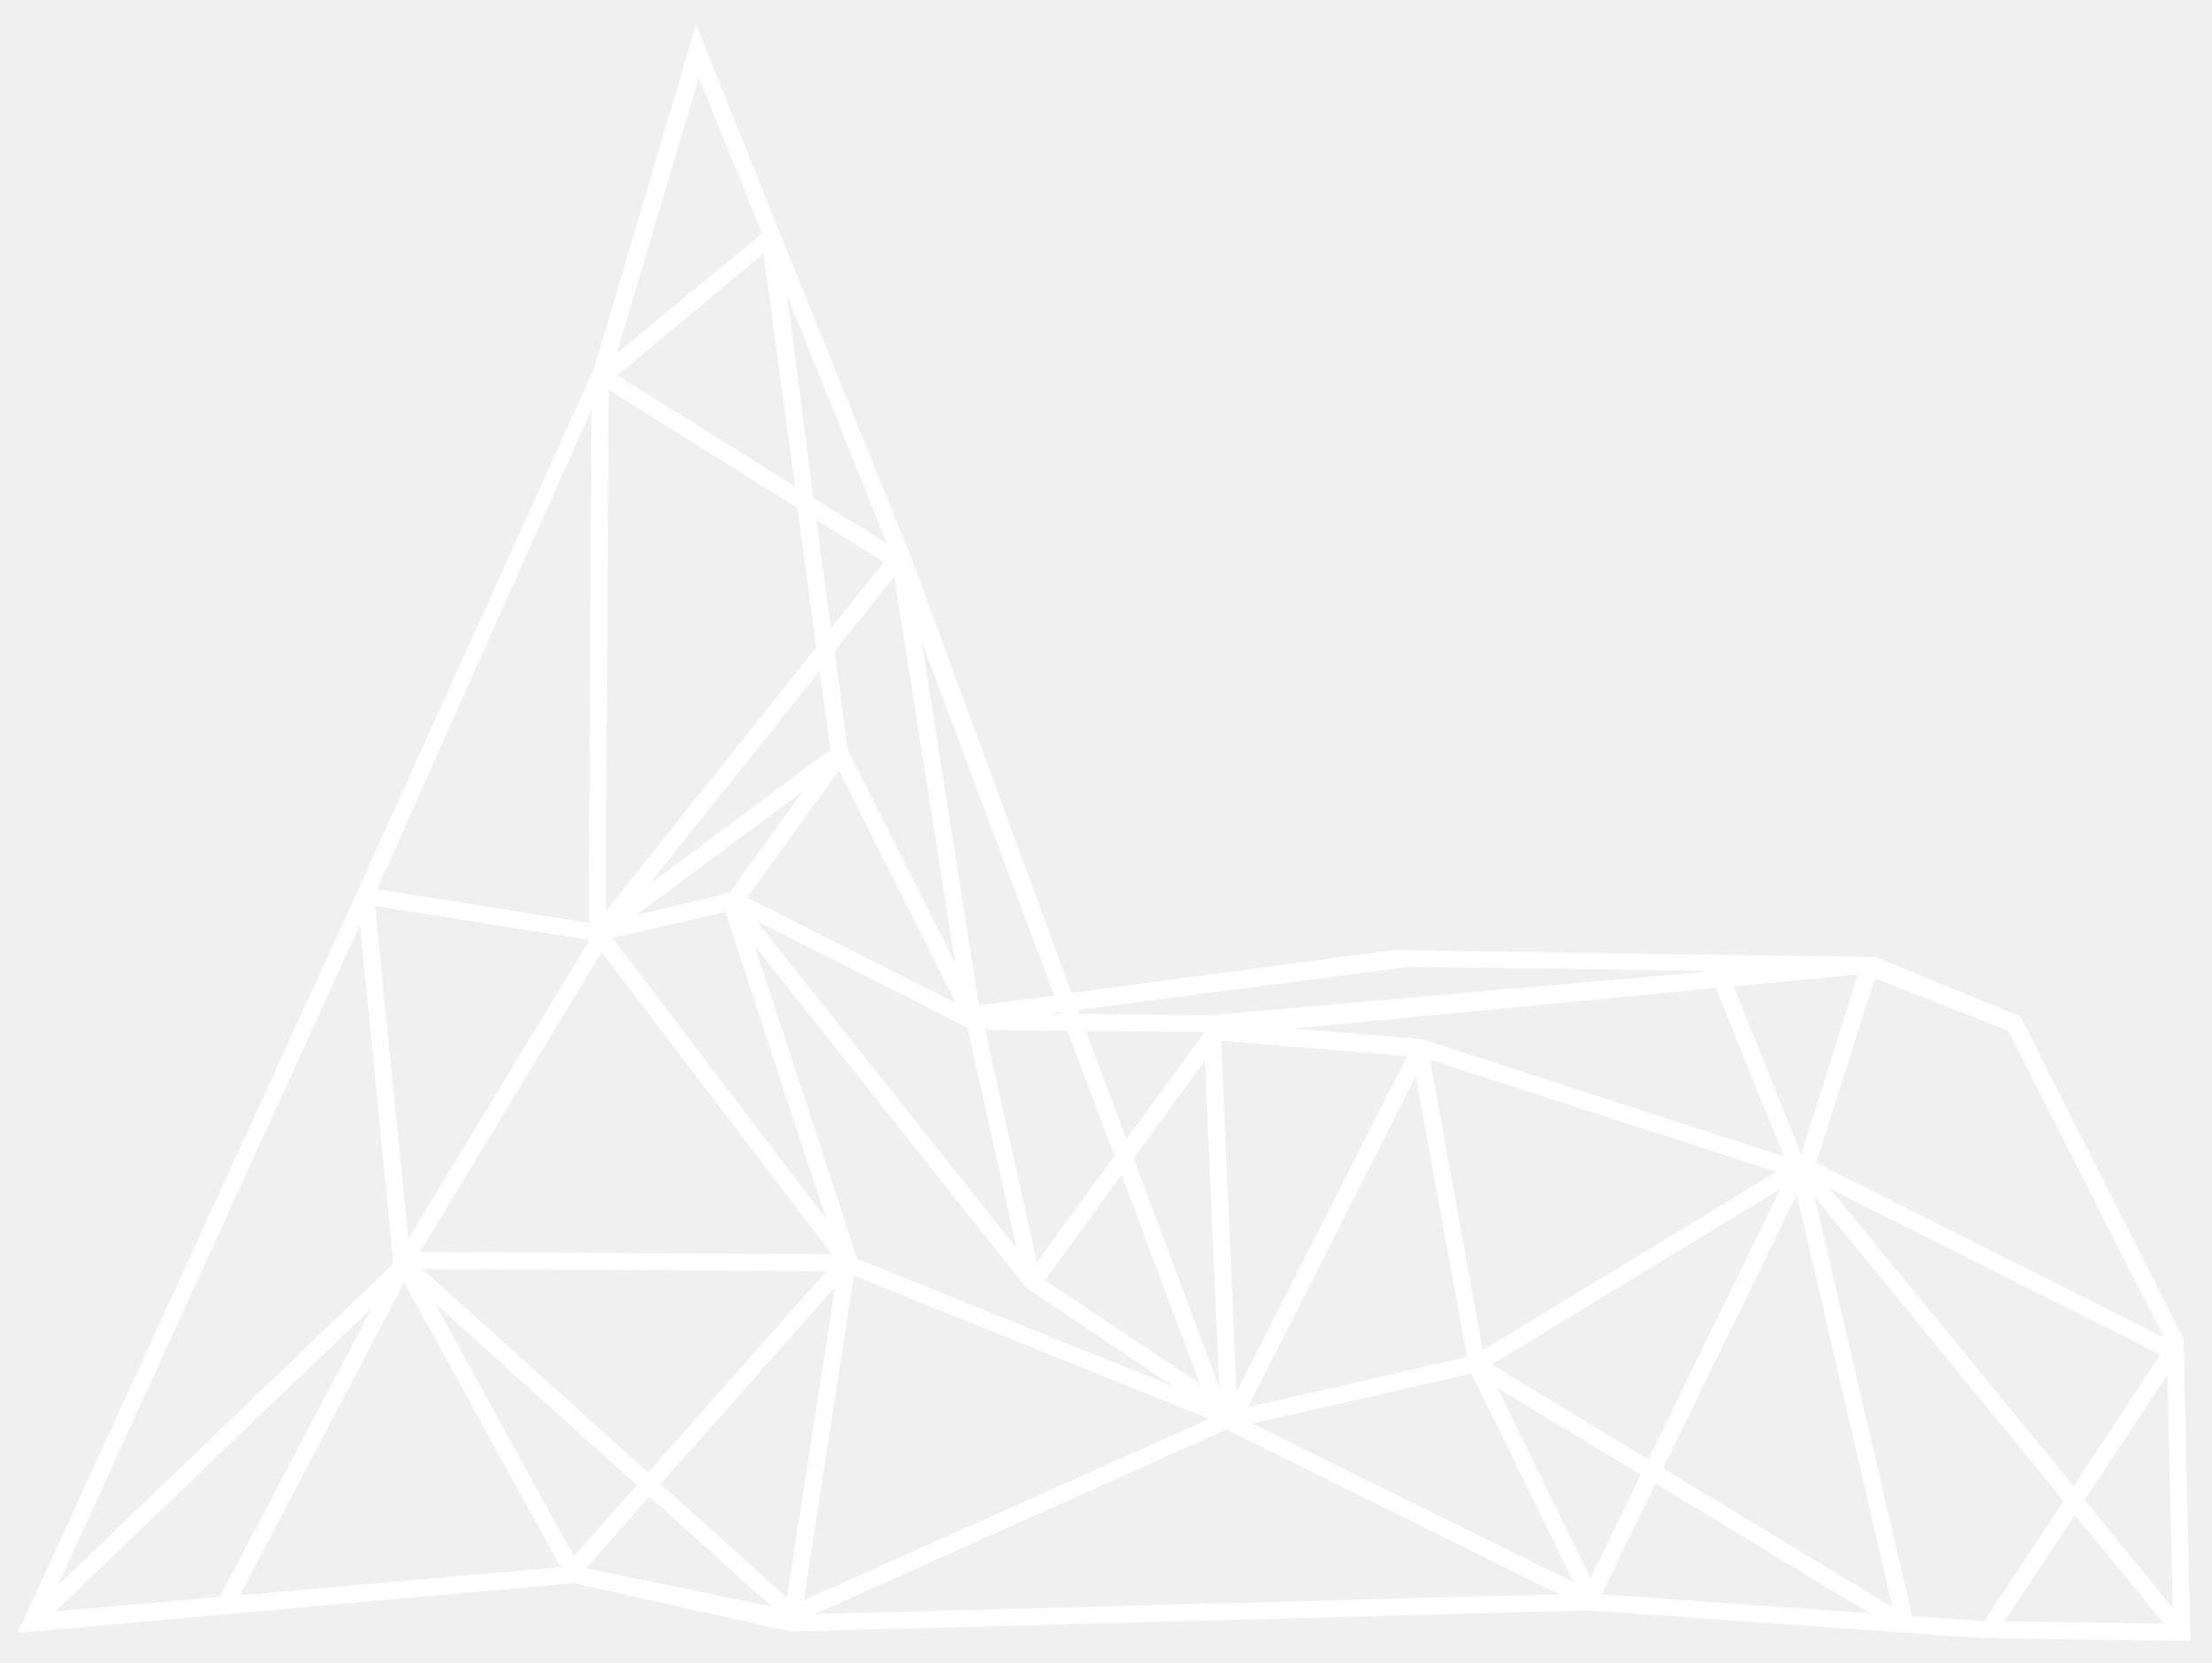
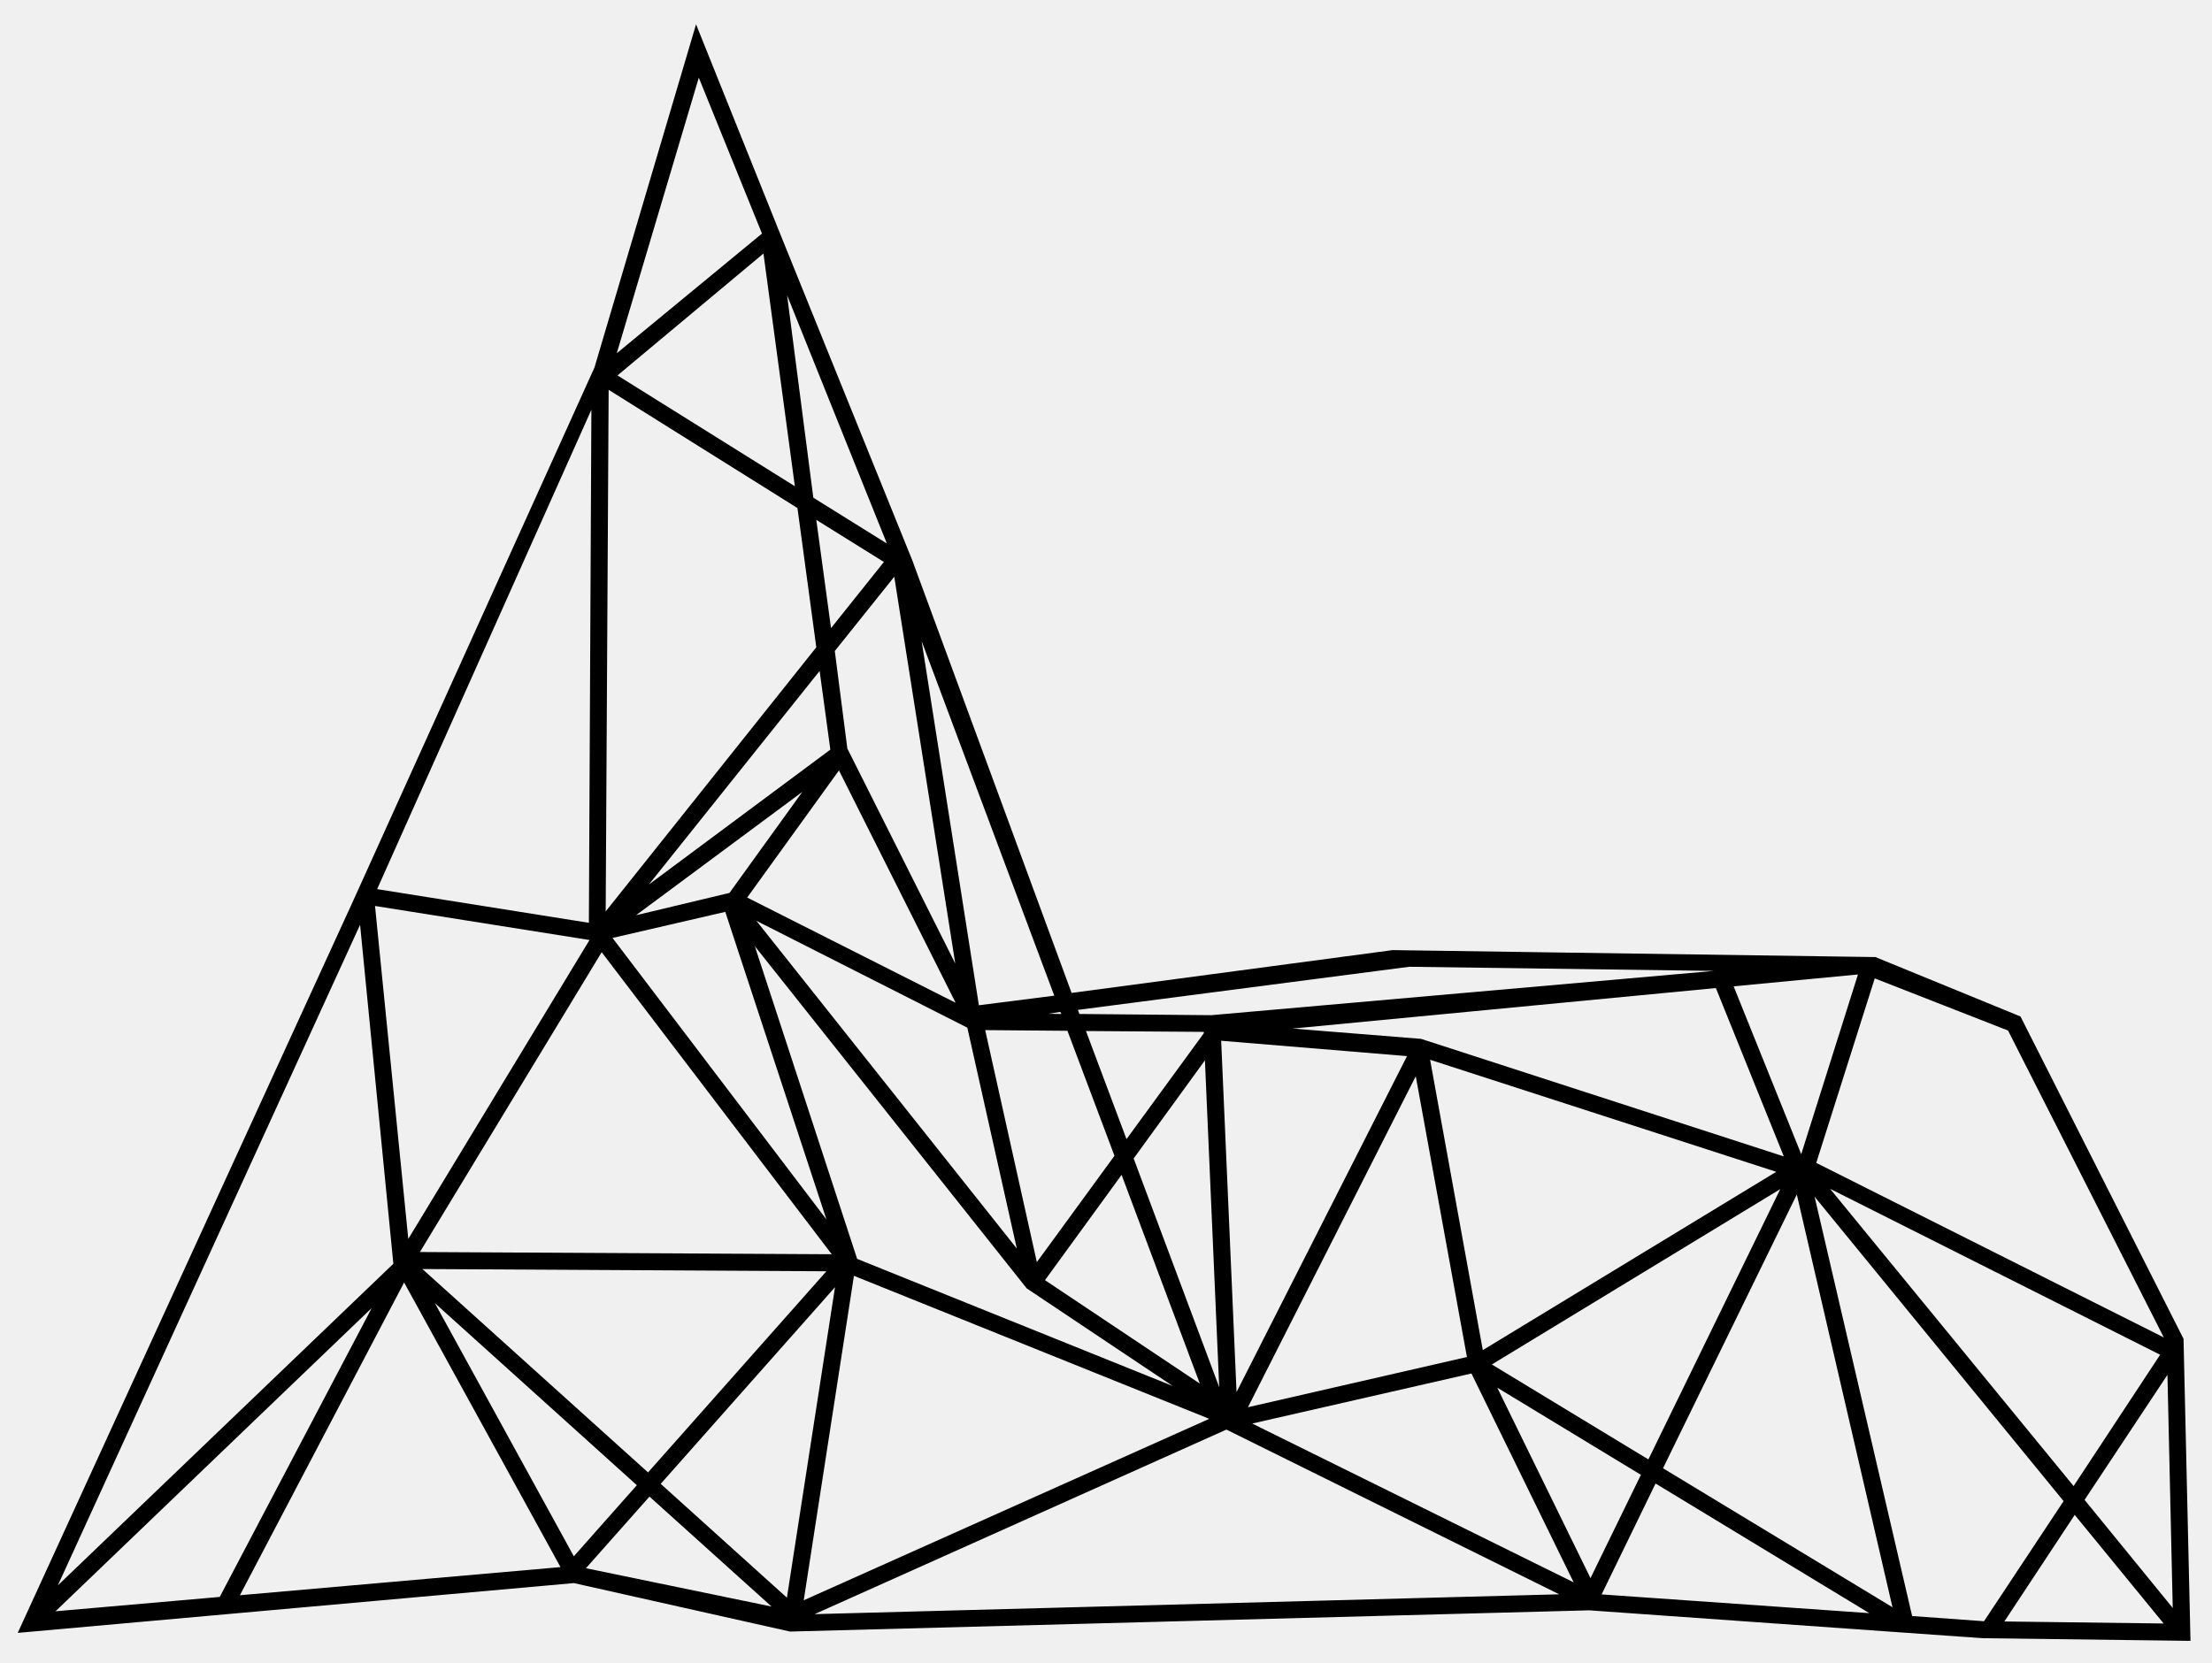
<svg xmlns="http://www.w3.org/2000/svg" viewBox="0 0 198.833 149.493">
-   <path d="M196.273,120.373l-14.654-28.98-13.042-5.342-43.394-.626-28.86,3.849L82,50.367,70.128,21.024,62.567,2.186,53.435,33.046l-21.668,47.9L1.594,146.815l49.991-4.477,19.43,4.358,71.836-1.91,35.366,2.507,18.682,0.239ZM180.5,92.657l14,27.594L163.26,104.557l5.258-16.589Zm13.671,29.149-7.778,11.809L164.5,106.885Zm-27.162-34.19-5.1,16.158-6.075-15.092Zm-6.664,16.36L127.738,93.405,116.2,92.479l38.037-3.642Zm-33.085-7.211,4.6,25.245-19.684,4.515Zm-16.11,28.4-1.381-31.59,16.705,1.382Zm17.4-29.879,31.114,10.072-26.378,16.033Zm31.477,11.627L148.17,131.219,134.1,122.681ZM126.672,86.924l27.405,0.371-45.2,3.981-11.85-.108L96.891,90.8ZM67.162,80.7l8.251-11.43L85.9,90.161Zm19.79,11.7L91.4,112.261,67.989,82.788ZM73.675,60.326L74.638,67.4,58.33,79.524Zm-0.3-13.585,6.078,3.787L74.7,56.474ZM72.119,71.2l-6.547,9.083-8.4,2.006ZM65.194,81.987l9.091,27.652L55.058,84.332Zm2.656,3.085,24.442,30.77,13.133,8.779L77.047,113.187ZM93.931,115.1l6.887-9.466,7.032,18.766Zm3.684-22.4,10.595,0.077,0,0.122-6.95,9.522Zm4.287,11.46,6.406-8.824,1.285,29.388Zm-1.724-.241L93.2,113.481,88.558,92.619l7.392,0.061ZM95.41,91.168l-1.173-.016,1.065-.17Zm-0.643-1.646-6.777.862L82.842,57.636Zm-8.9-2.891-9.7-19.33-1.129-8.768,5.346-6.677ZM79.72,48.868l-6.611-4.119-2.358-18.2Zm-8.271-5.149L55.506,33.755l13.12-10.96ZM62.814,6.984L68.493,21,55.44,31.762ZM54.71,35.05L71.682,45.679,73.376,58.2,54.444,81.948ZM54.085,85.613l20.678,27.158-37.018-.2Zm20.2,28.689L58.251,132.388,37.969,114.1ZM53.159,36.837L52.933,82.971,33.9,79.943Zm-0.169,47.68L36.7,111.393l-2.99-29.936ZM32.367,83.147l2.991,30.479L5.2,142.544ZM4.99,144.872l28.424-27.266L19.751,143.582Zm16.575-1.442,14.761-28.121L50.382,140.9Zm30.016-3.5L39.087,117.163l18.157,16.373ZM52.668,141l5.713-6.439,10.973,9.885Zm18.066,2.649L59.39,133.415l15.667-17.682Zm6.025-28.938,31.94,12.857L72.246,143.883Zm-3.537,30.419,37.018-16.594,29.915,14.81Zm39.336-17.138,19.708-4.5,9.189,18.78Zm22.029-3.224,12.911,7.835-4.531,9.288Zm9.38,18.587,4.848-9.97L168.03,145.04Zm5.518-11.343L161.512,107.4l8.6,37.109ZM171.879,145.3l-8.767-37.7,22.381,27.367-7.153,10.8Zm8.289,0.489,6.325-9.583,7.994,9.765Zm7.21-10.934,7.45-11.242,0.476,20.962Z" fill="#fff" />
+   <path d="M196.273,120.373l-14.654-28.98-13.042-5.342-43.394-.626-28.86,3.849L82,50.367,70.128,21.024,62.567,2.186,53.435,33.046l-21.668,47.9L1.594,146.815l49.991-4.477,19.43,4.358,71.836-1.91,35.366,2.507,18.682,0.239ZM180.5,92.657l14,27.594L163.26,104.557l5.258-16.589Zm13.671,29.149-7.778,11.809L164.5,106.885Zm-27.162-34.19-5.1,16.158-6.075-15.092Zm-6.664,16.36L127.738,93.405,116.2,92.479l38.037-3.642Zm-33.085-7.211,4.6,25.245-19.684,4.515Zm-16.11,28.4-1.381-31.59,16.705,1.382Zm17.4-29.879,31.114,10.072-26.378,16.033Zm31.477,11.627L148.17,131.219,134.1,122.681ZM126.672,86.924l27.405,0.371-45.2,3.981-11.85-.108L96.891,90.8ZM67.162,80.7l8.251-11.43L85.9,90.161Zm19.79,11.7L91.4,112.261,67.989,82.788ZM73.675,60.326L74.638,67.4,58.33,79.524Zm-0.3-13.585,6.078,3.787L74.7,56.474ZM72.119,71.2l-6.547,9.083-8.4,2.006ZM65.194,81.987l9.091,27.652L55.058,84.332Zm2.656,3.085,24.442,30.77,13.133,8.779L77.047,113.187ZM93.931,115.1l6.887-9.466,7.032,18.766Zm3.684-22.4,10.595,0.077,0,0.122-6.95,9.522Zm4.287,11.46,6.406-8.824,1.285,29.388Zm-1.724-.241L93.2,113.481,88.558,92.619l7.392,0.061ZM95.41,91.168l-1.173-.016,1.065-.17Zm-0.643-1.646-6.777.862L82.842,57.636Zm-8.9-2.891-9.7-19.33-1.129-8.768,5.346-6.677ZM79.72,48.868l-6.611-4.119-2.358-18.2Zm-8.271-5.149L55.506,33.755l13.12-10.96ZM62.814,6.984L68.493,21,55.44,31.762ZM54.71,35.05L71.682,45.679,73.376,58.2,54.444,81.948ZM54.085,85.613l20.678,27.158-37.018-.2Zm20.2,28.689L58.251,132.388,37.969,114.1ZM53.159,36.837L52.933,82.971,33.9,79.943Zm-0.169,47.68L36.7,111.393l-2.99-29.936ZM32.367,83.147l2.991,30.479L5.2,142.544ZM4.99,144.872l28.424-27.266L19.751,143.582Zm16.575-1.442,14.761-28.121L50.382,140.9Zm30.016-3.5L39.087,117.163l18.157,16.373ZM52.668,141l5.713-6.439,10.973,9.885Zm18.066,2.649L59.39,133.415l15.667-17.682Zm6.025-28.938,31.94,12.857L72.246,143.883Zm-3.537,30.419,37.018-16.594,29.915,14.81Zm39.336-17.138,19.708-4.5,9.189,18.78Zm22.029-3.224,12.911,7.835-4.531,9.288Zm9.38,18.587,4.848-9.97L168.03,145.04Zm5.518-11.343L161.512,107.4l8.6,37.109ZM171.879,145.3l-8.767-37.7,22.381,27.367-7.153,10.8Zm8.289,0.489,6.325-9.583,7.994,9.765Zm7.21-10.934,7.45-11.242,0.476,20.962Z" fill="#000" />
</svg>
